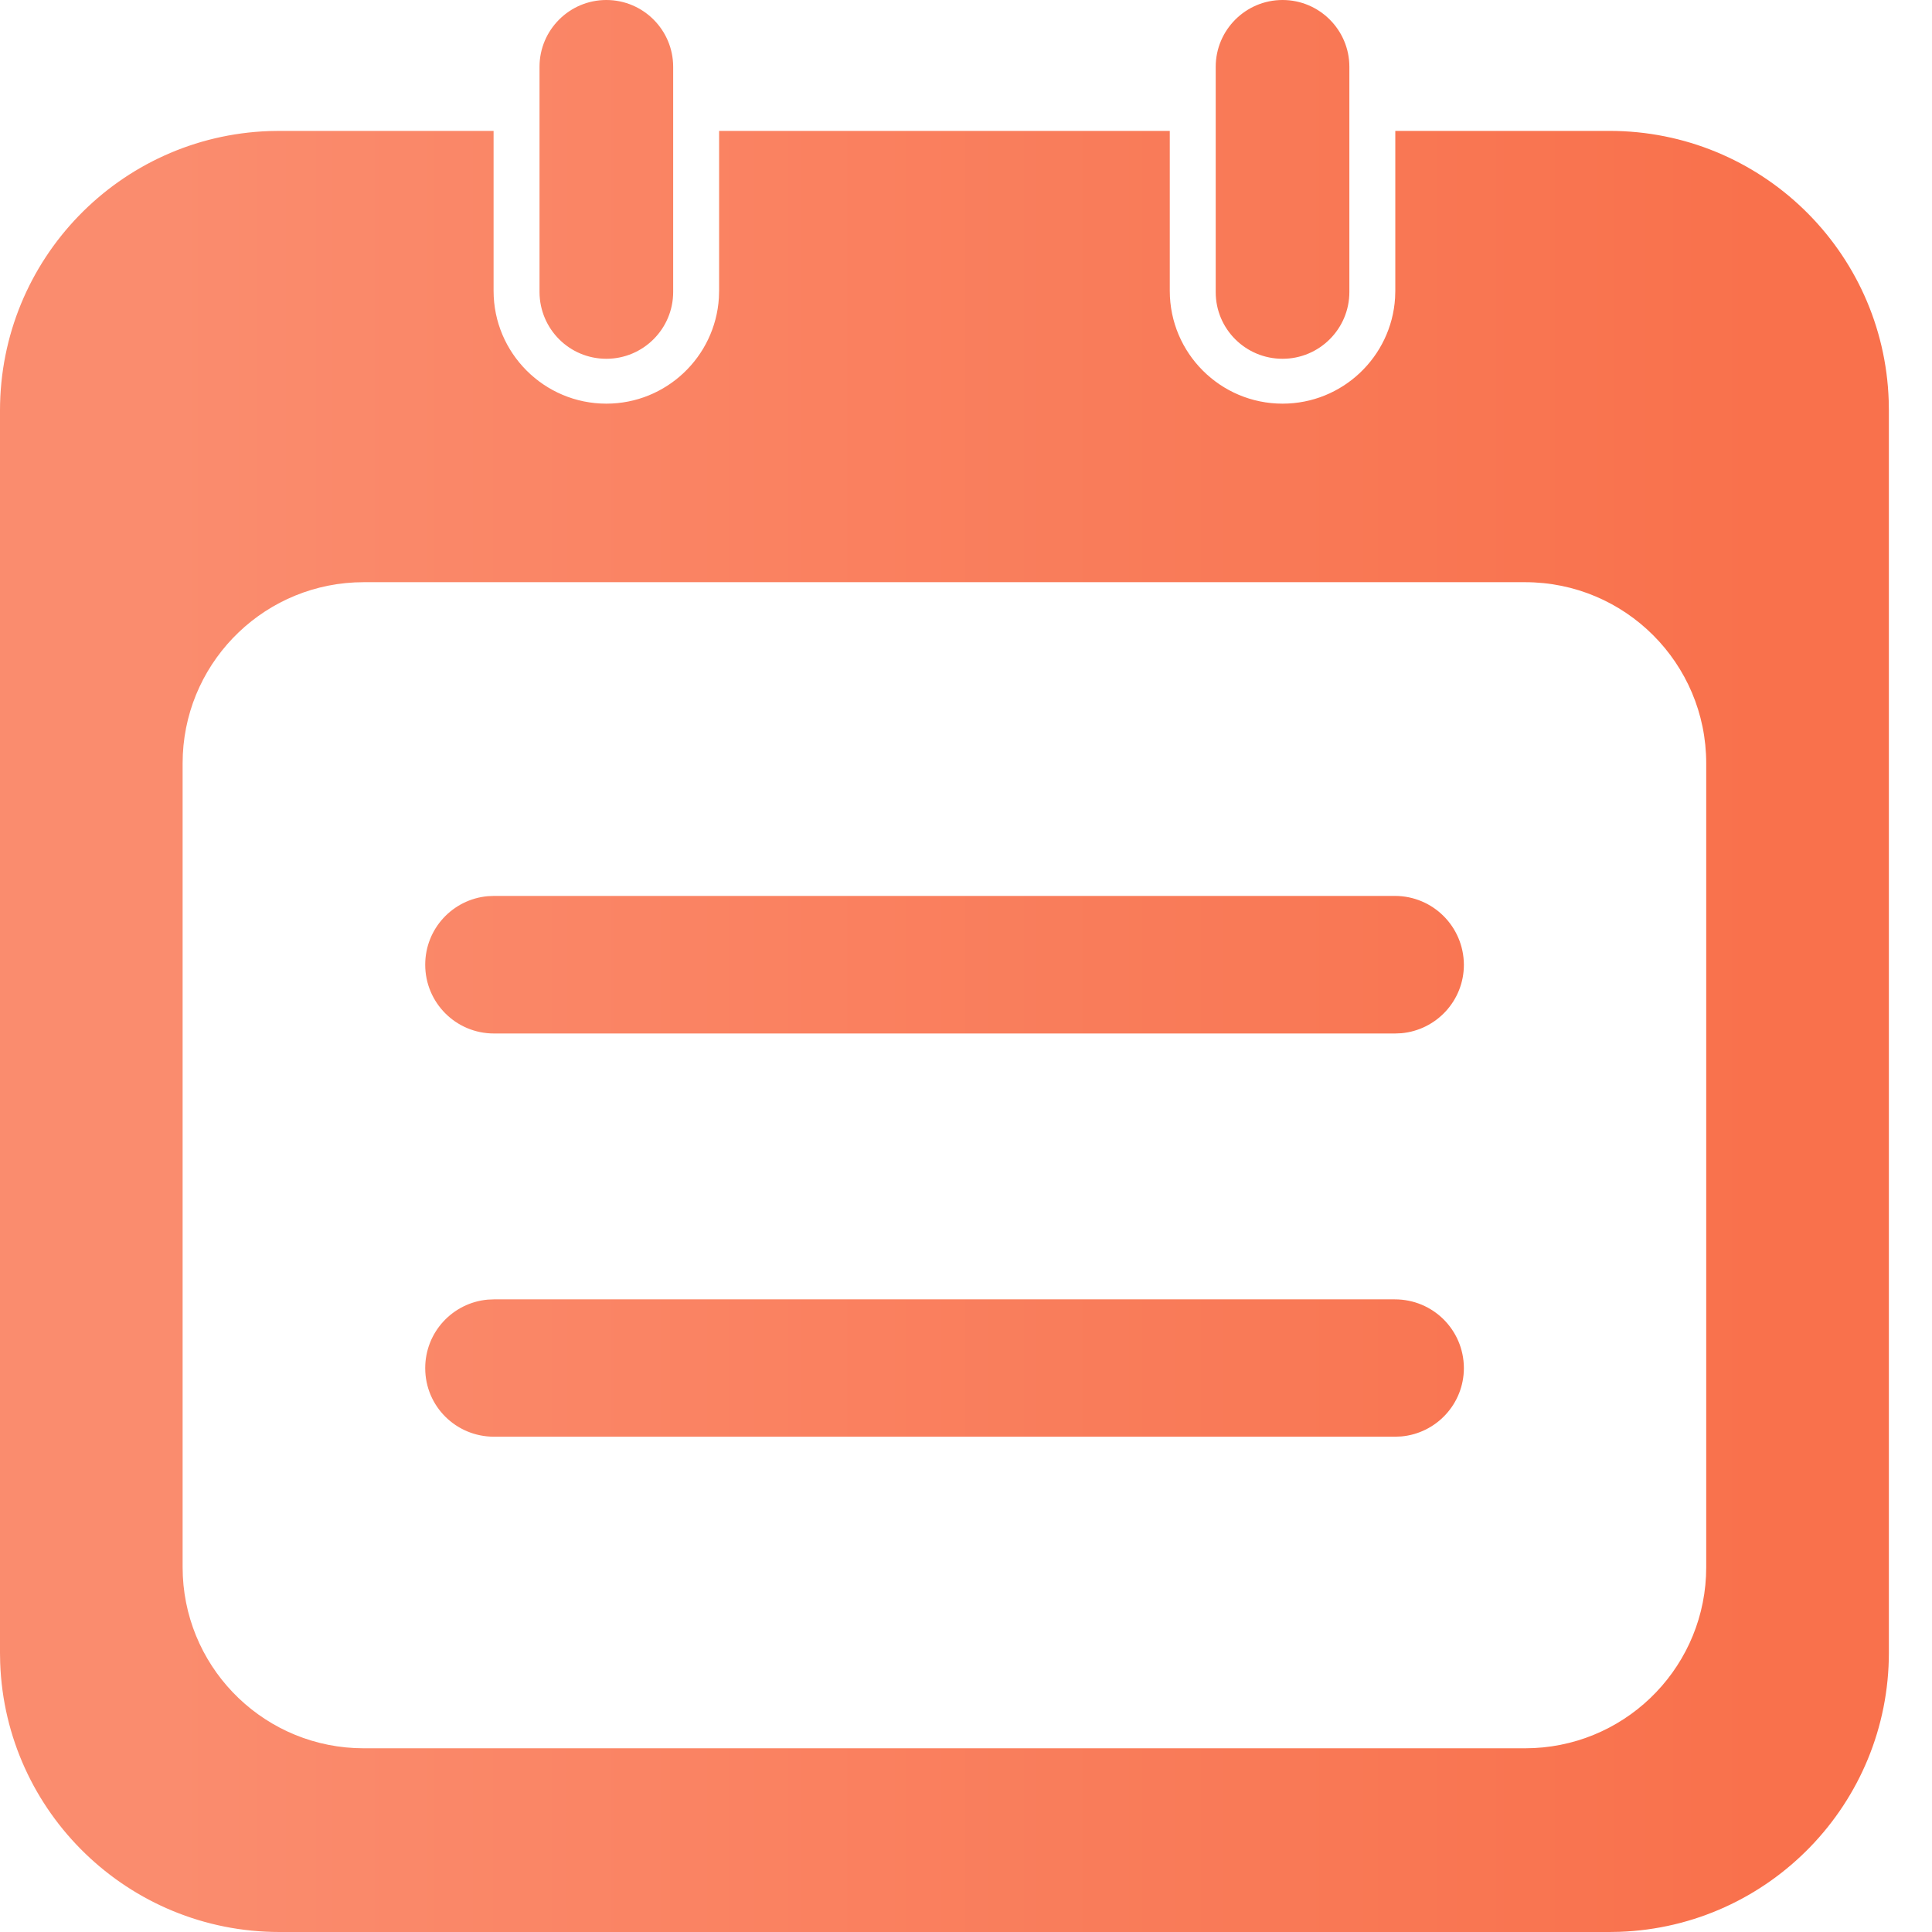
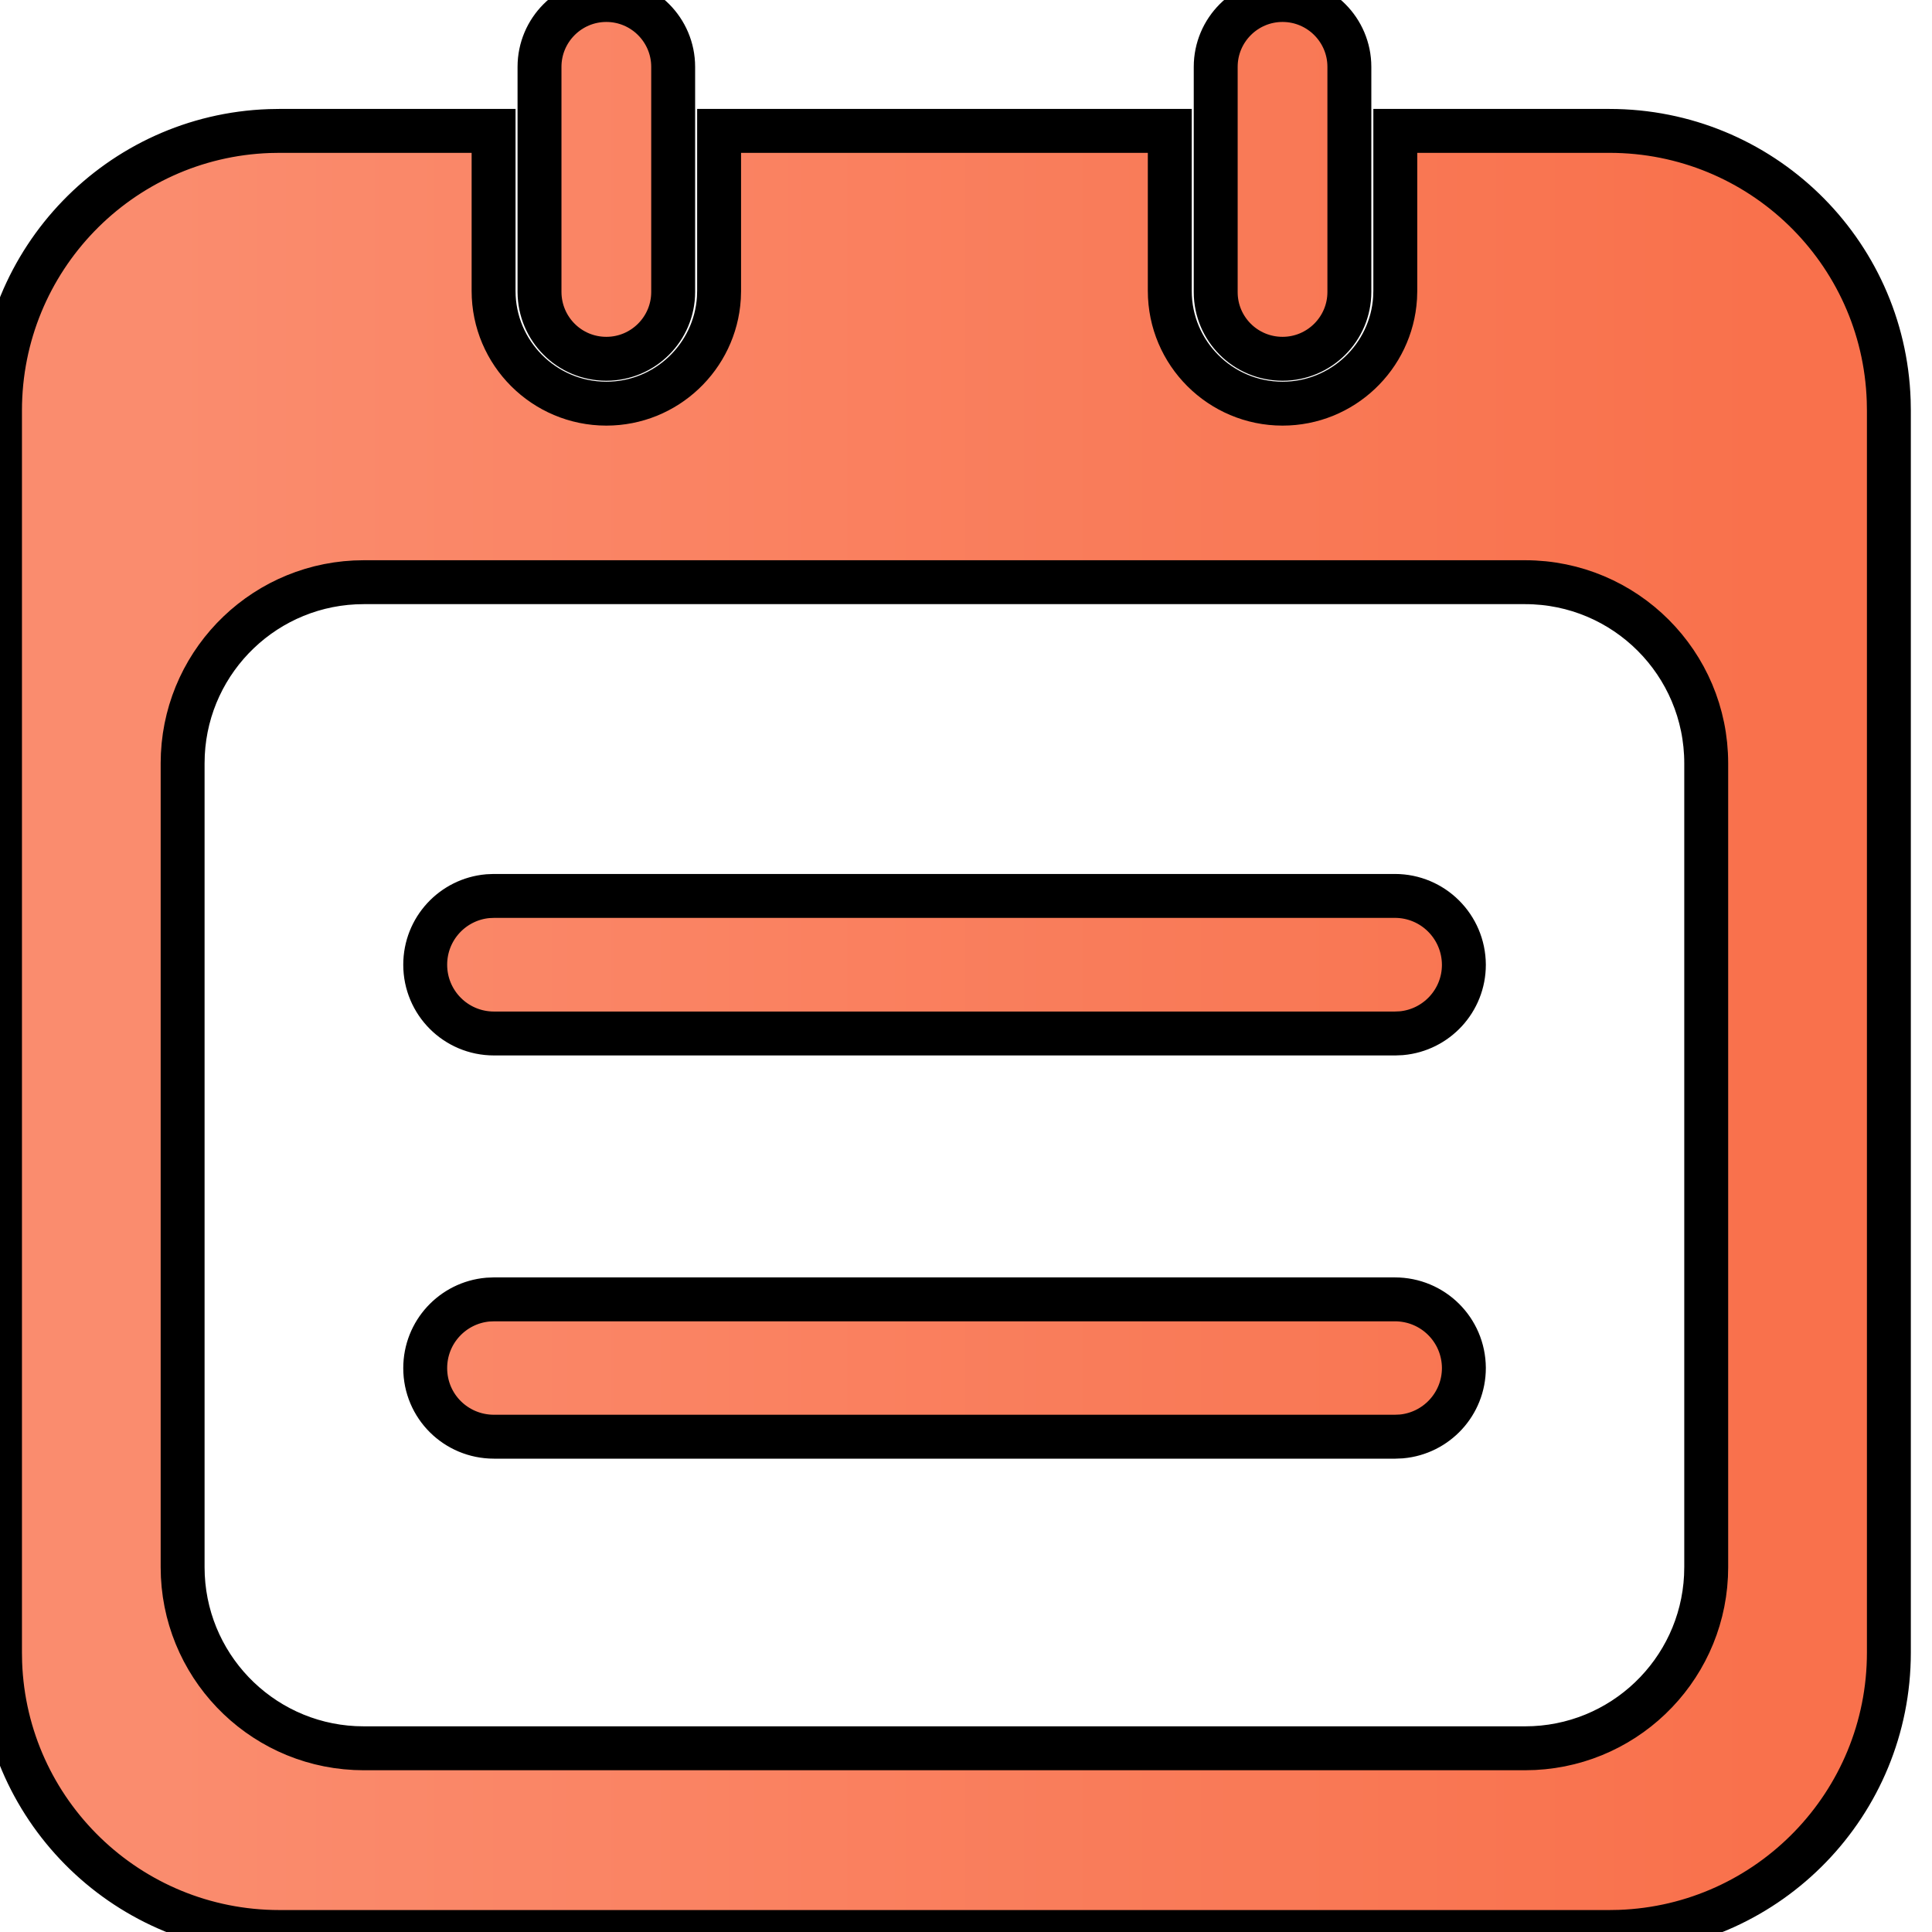
<svg xmlns="http://www.w3.org/2000/svg" width="44px" height="44px" viewBox="0 0 44 44" version="1.1">
  <defs>
    <linearGradient x1="8.639%" y1="50%" x2="93.547%" y2="50%" id="linearGradient-1">
      <stop stop-color="#FA8C6E" offset="0%" />
      <stop stop-color="#F9714C" offset="100%" />
    </linearGradient>
  </defs>
-   <g id="页面-1" stroke="none" stroke-width="1" fill="none" fill-rule="evenodd">
+   <g id="页面-1" stroke="currentColor" stroke-width="1" fill="none" fill-rule="evenodd">
    <g id="2.0-1首页01-待处理备份" transform="translate(-436, -1090)" fill="url(#linearGradient-1)" fill-rule="nonzero">
      <g id="编组-2">
        <g id="编组" transform="translate(436, 1090)">
          <path d="M11.241,2.981 L11.241,6.625 C11.241,8.044 12.395,9.193 13.809,9.193 C15.174,9.193 16.288,8.126 16.372,6.787 L16.377,6.625 L16.377,2.981 L26.641,2.981 L26.641,6.625 C26.641,8.044 27.795,9.193 29.209,9.193 C30.574,9.193 31.688,8.126 31.772,6.787 L31.777,6.625 L31.777,2.981 L36.654,2.981 C40.098,2.981 42.899,5.707 43.014,9.121 L43.018,9.35 L43.018,37.636 C43.018,41.075 40.292,43.876 36.882,43.996 L36.654,44 L6.364,44 C2.925,44 0.124,41.274 0.004,37.869 L7.10542736e-15,37.641 L7.10542736e-15,9.35 C7.10542736e-15,5.906 2.726,3.105 6.131,2.985 L6.359,2.981 L11.241,2.981 Z M34.733,13.259 L8.284,13.259 C6.075,13.259 4.272,14.995 4.164,17.178 L4.159,17.384 L4.159,35.691 C4.159,37.901 5.896,39.704 8.078,39.811 L8.284,39.816 L34.733,39.816 C36.943,39.816 38.746,38.08 38.853,35.897 L38.858,35.691 L38.858,17.384 C38.858,15.105 37.012,13.259 34.733,13.259 Z M11.25,29.592 L31.767,29.592 C32.632,29.592 33.334,30.284 33.339,31.154 C33.339,31.974 32.712,32.642 31.915,32.714 L31.772,32.72 L11.25,32.72 C10.386,32.72 9.684,32.028 9.684,31.158 C9.684,30.338 10.31,29.67 11.108,29.598 L11.25,29.592 L31.767,29.592 Z M11.25,20.404 L31.767,20.404 C32.632,20.404 33.334,21.101 33.339,21.971 C33.339,22.791 32.712,23.459 31.915,23.531 L31.772,23.537 L11.25,23.537 C10.381,23.537 9.684,22.835 9.684,21.971 C9.684,21.15 10.31,20.482 11.108,20.41 L11.25,20.404 L31.767,20.404 Z M13.809,5.86197757e-14 C14.649,5.86197757e-14 15.331,0.683 15.331,1.522 L15.331,1.522 L15.331,6.649 C15.331,7.489 14.649,8.171 13.809,8.171 C12.969,8.171 12.292,7.494 12.287,6.654 L12.287,6.654 L12.287,1.522 C12.287,0.683 12.969,5.86197757e-14 13.809,5.86197757e-14 Z M29.209,5.86197757e-14 C30.049,5.86197757e-14 30.731,0.683 30.731,1.522 L30.731,1.522 L30.731,6.649 C30.731,7.489 30.049,8.171 29.209,8.171 C28.369,8.171 27.687,7.494 27.687,6.654 L27.687,6.654 L27.687,1.522 C27.687,0.683 28.369,5.86197757e-14 29.209,5.86197757e-14 Z" id="形状结合" />
        </g>
      </g>
    </g>
  </g>
</svg>
